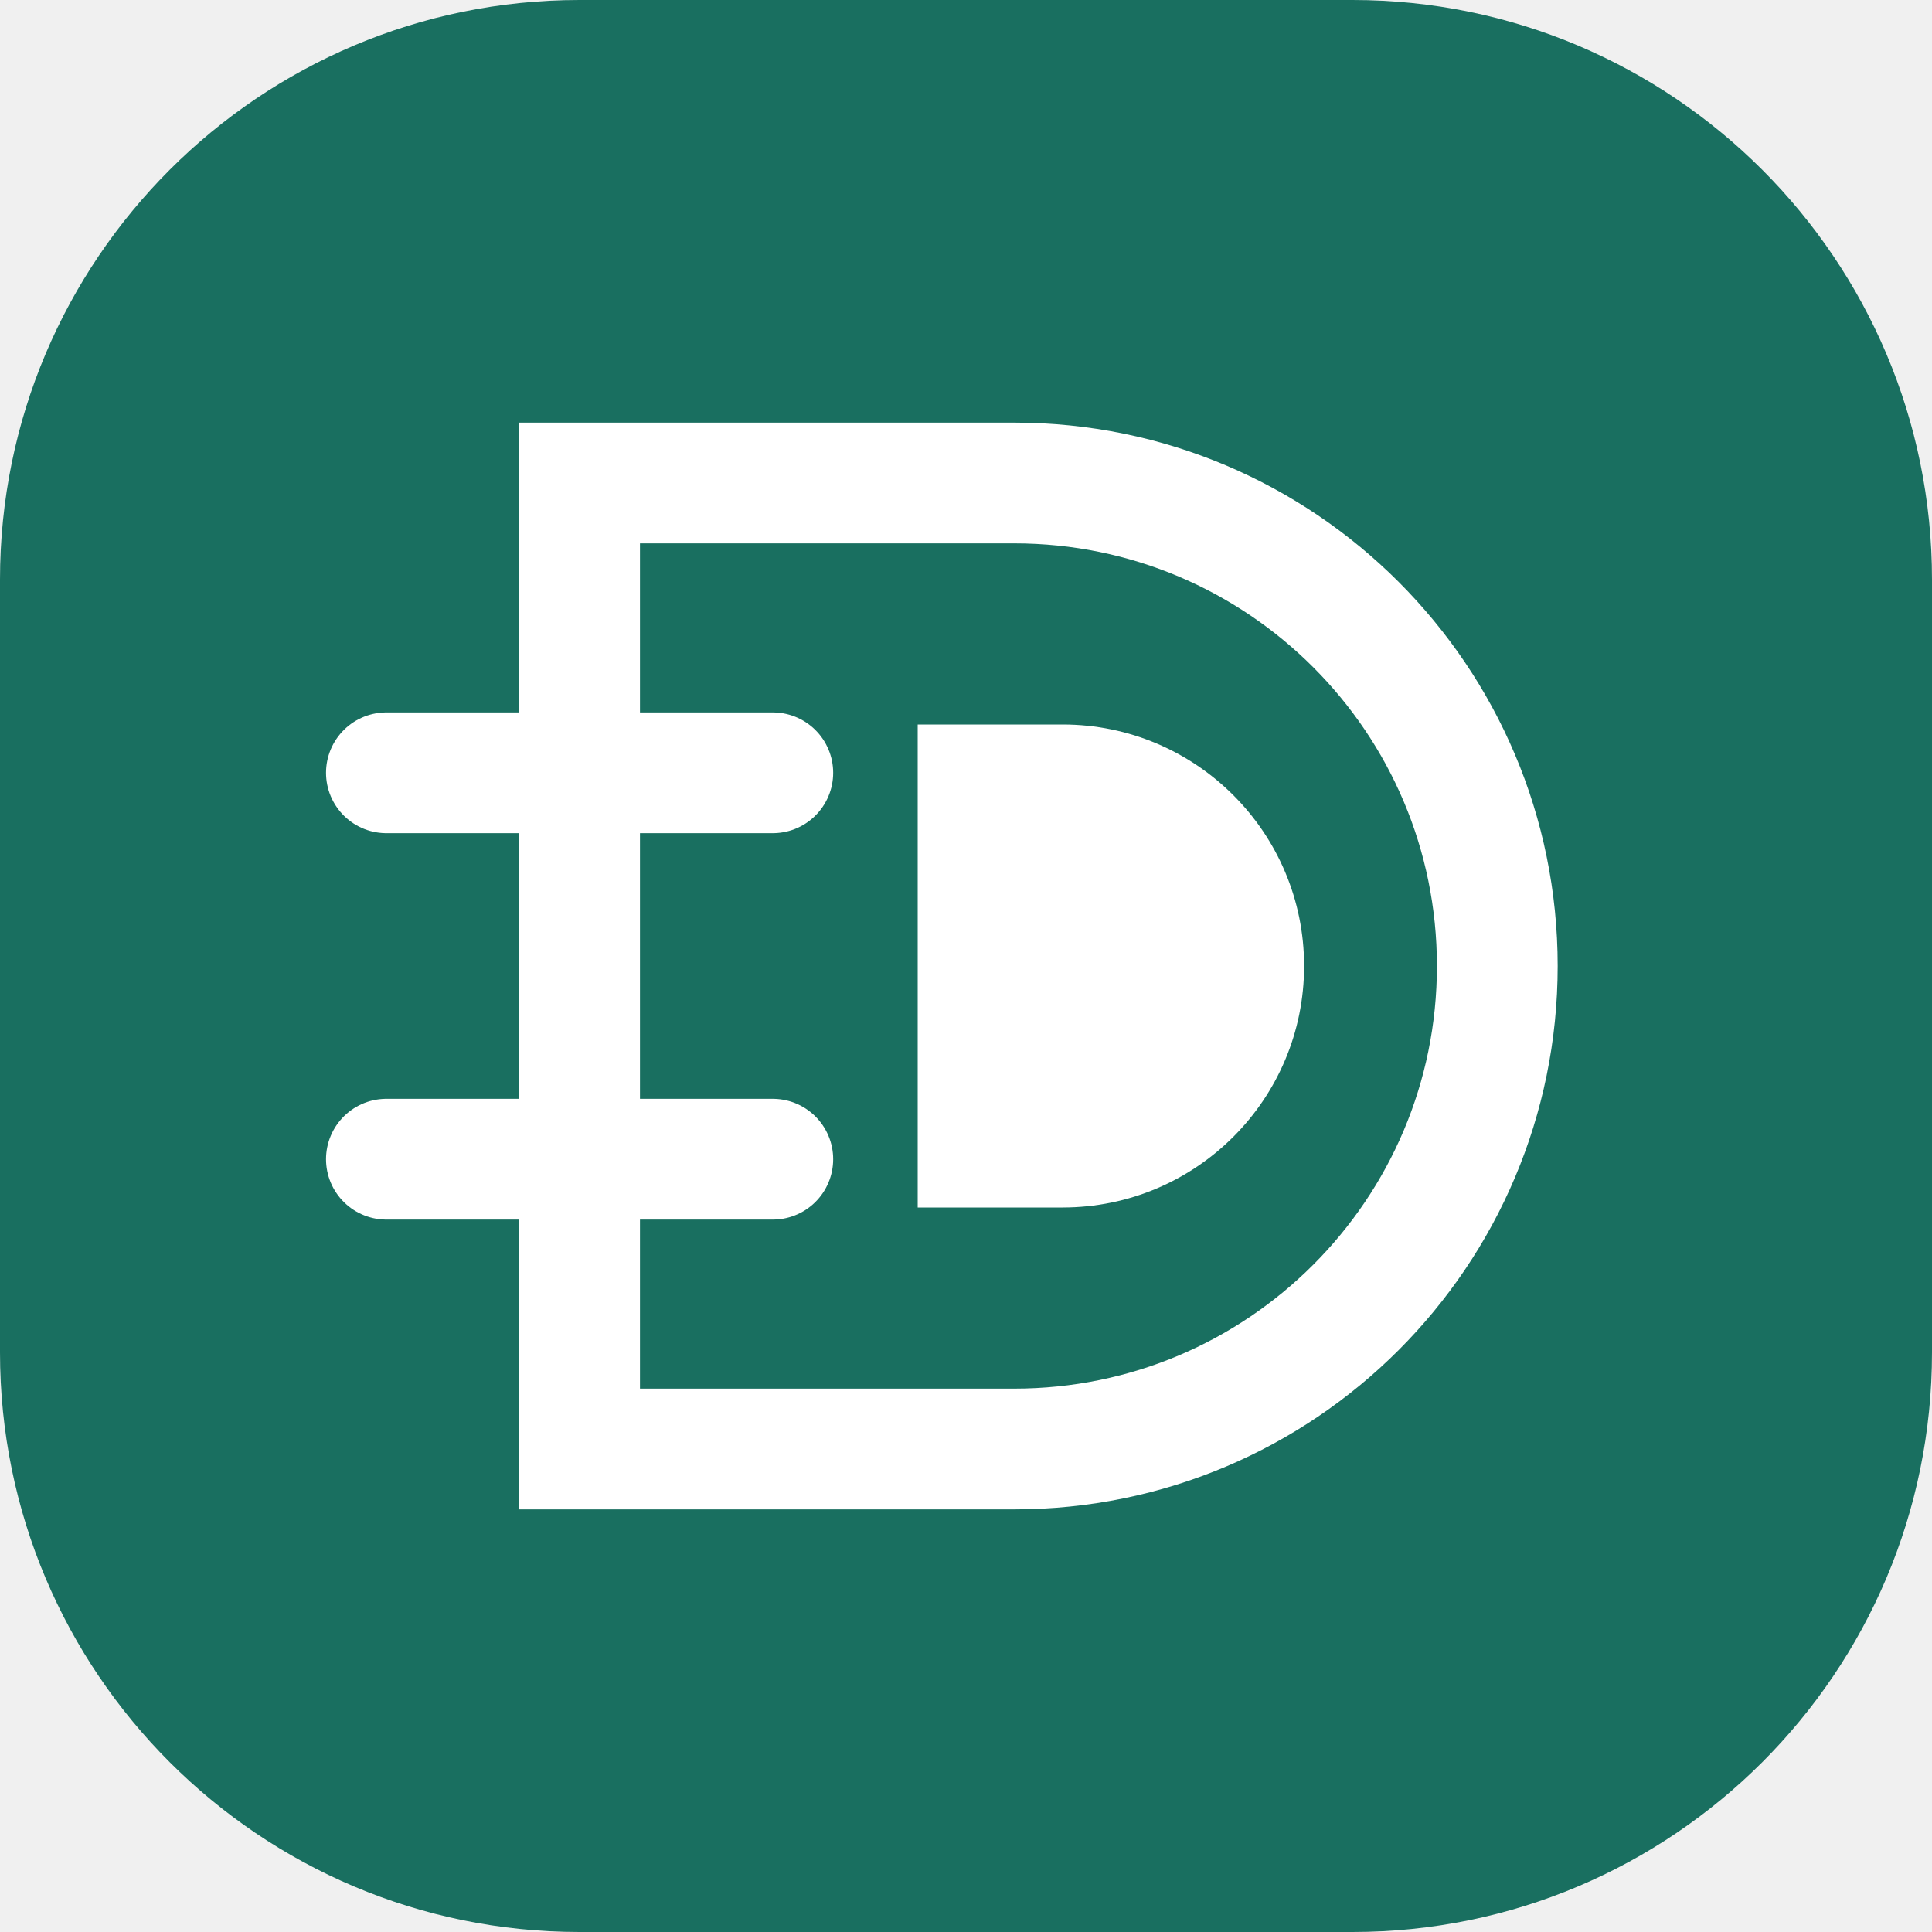
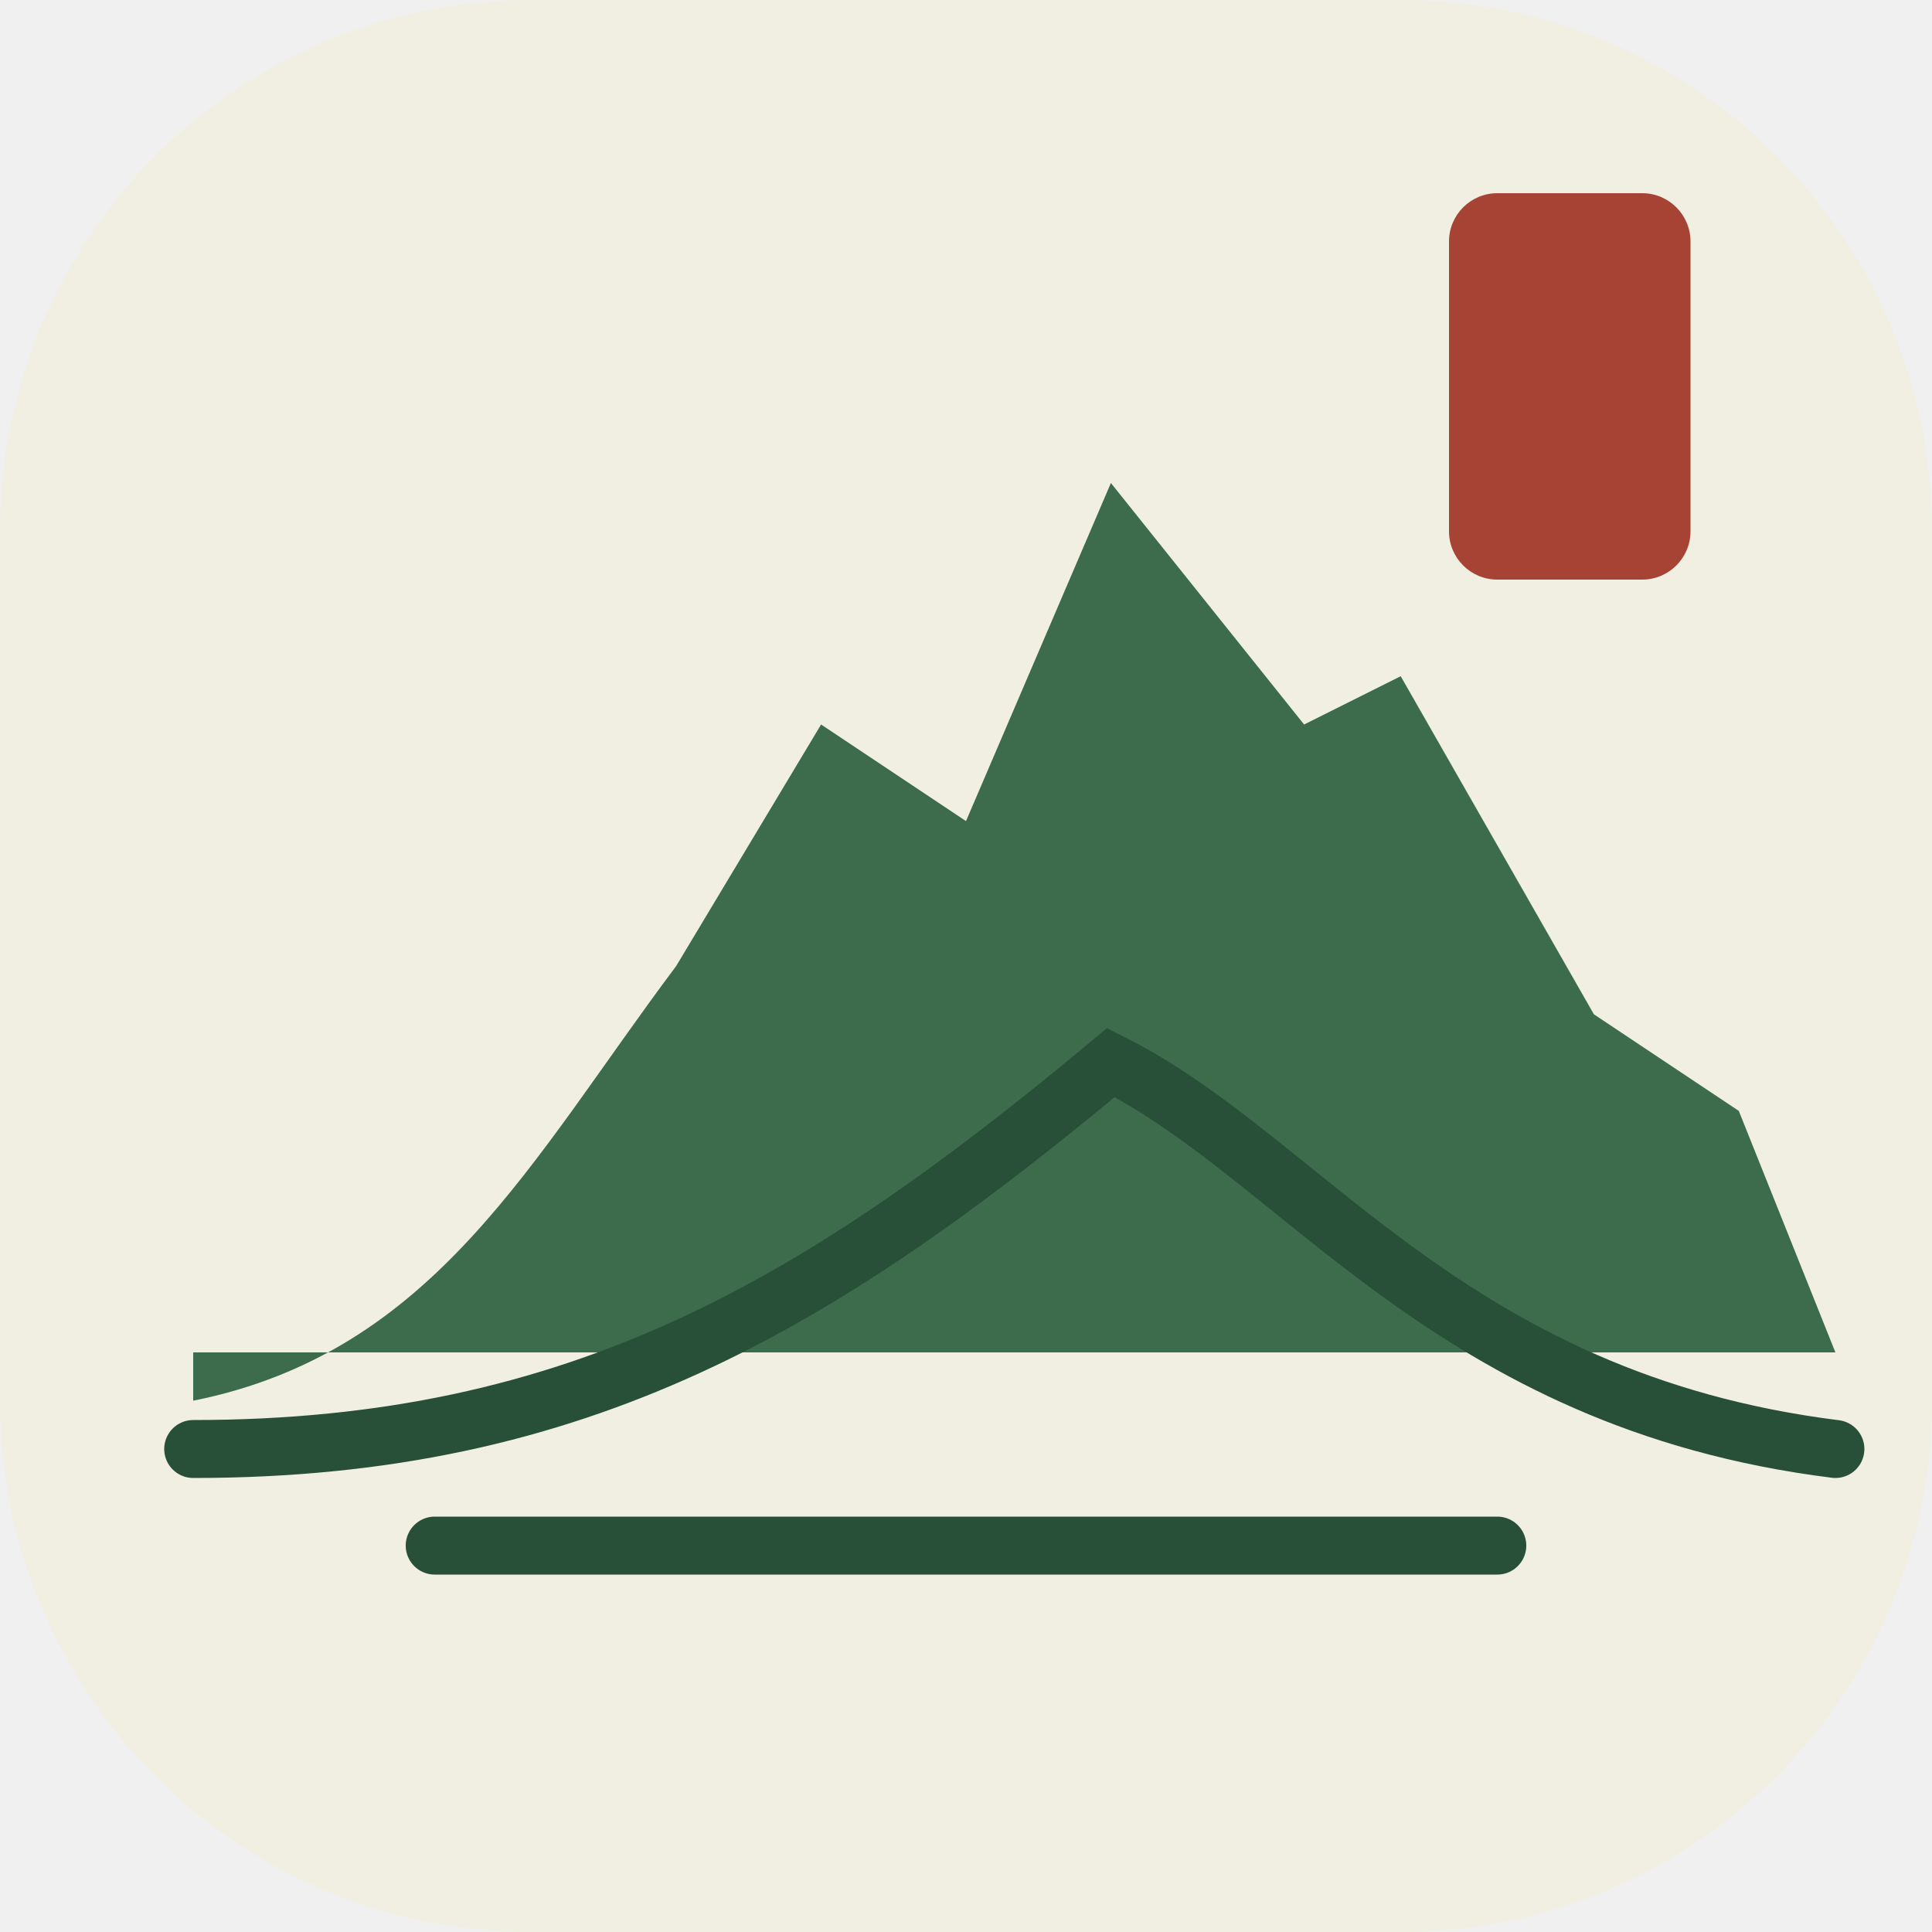
<svg xmlns="http://www.w3.org/2000/svg" viewBox="0 0 40 40" fill="none">
-   <rect width="40" height="40" rx="12" fill="#196f60" />
-   <path d="M12 10h9a10 10 0 1 1 0 20h-9V10Z" stroke="#fff" stroke-width="2.5" />
-   <path d="M19 15h3a5 5 0 0 1 0 10h-3V15Z" fill="#fff" />
-   <path d="M8 16h8M8 24h8" stroke="#fff" stroke-width="2.5" stroke-linecap="round" />
+   <rect width="40" height="40" rx="11" fill="#f1efe1" />
+   <path d="M4 29c5-1 7-5 10-9l3-5 3 2 3-7 4 5 2-1 4 7 3 2 2 5H4Z" fill="#3d6c4d" />
+   <path d="M4 30c8 0 13-3 19-8 4 2 7 7 15 8M9 32h22" stroke="#284f38" stroke-width="1.2" stroke-linecap="round" />
+   <rect x="30" y="4" width="5" height="8" rx="1" fill="#a64334" />
</svg>
